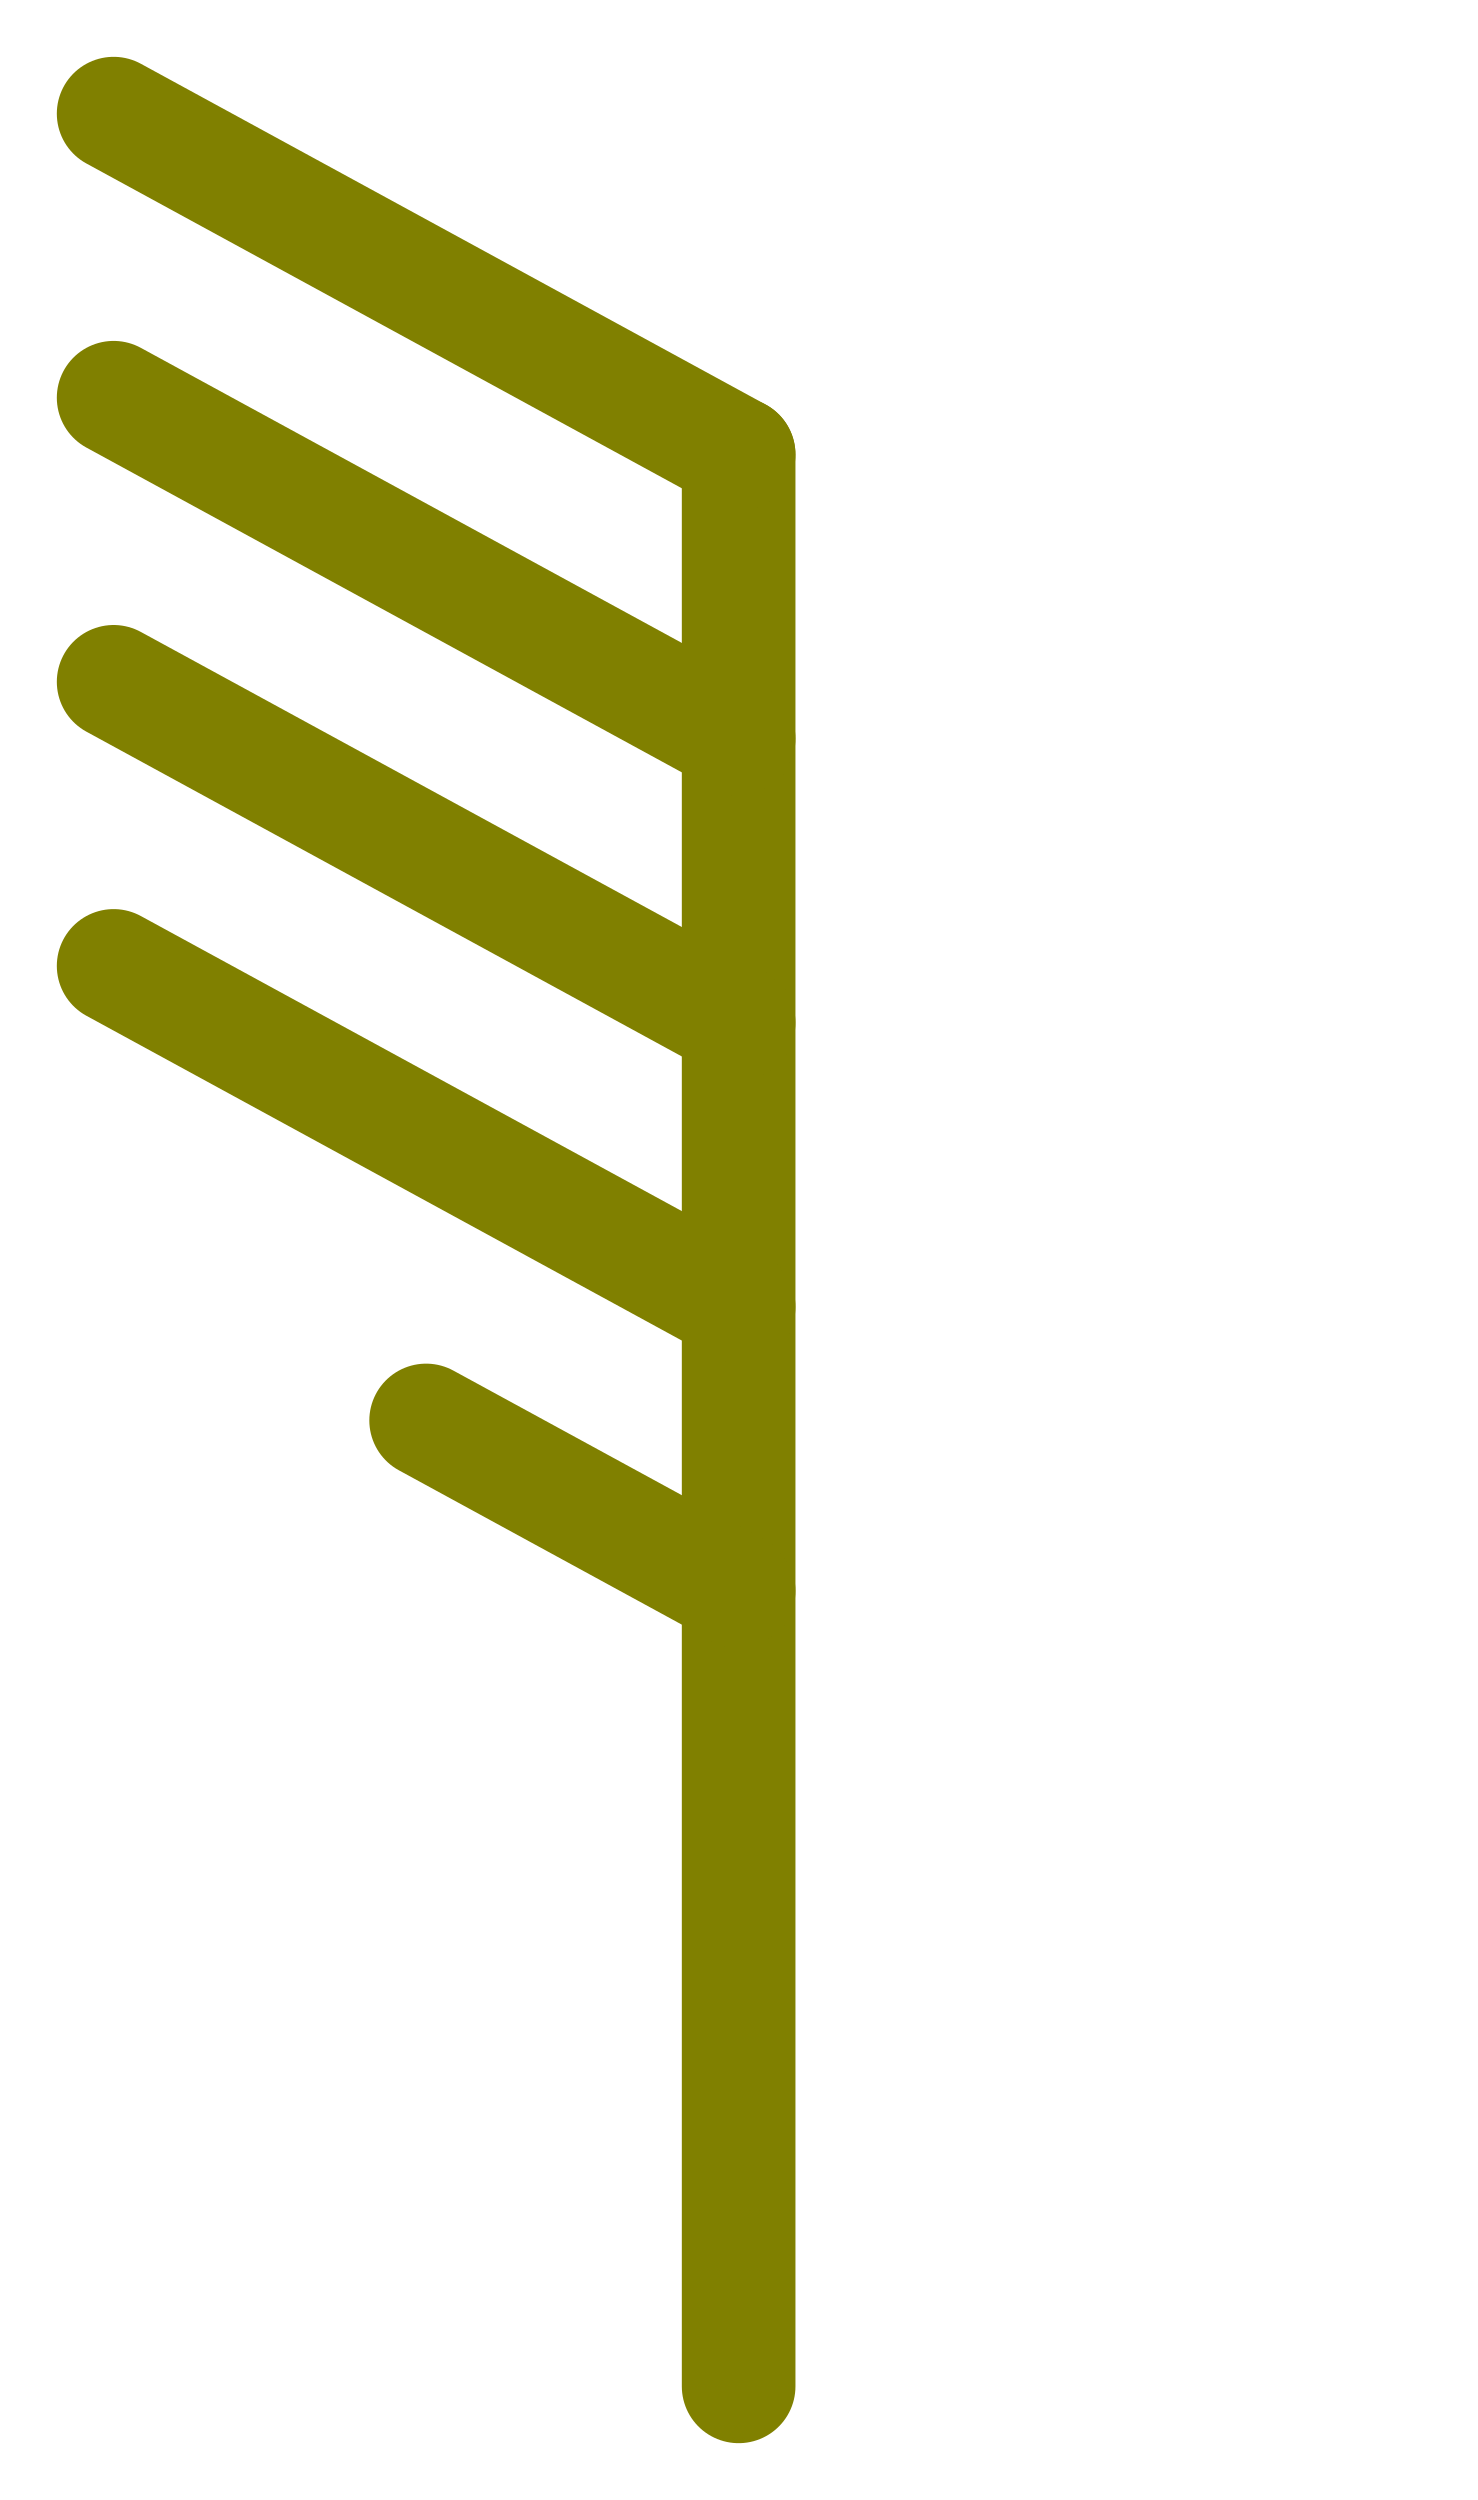
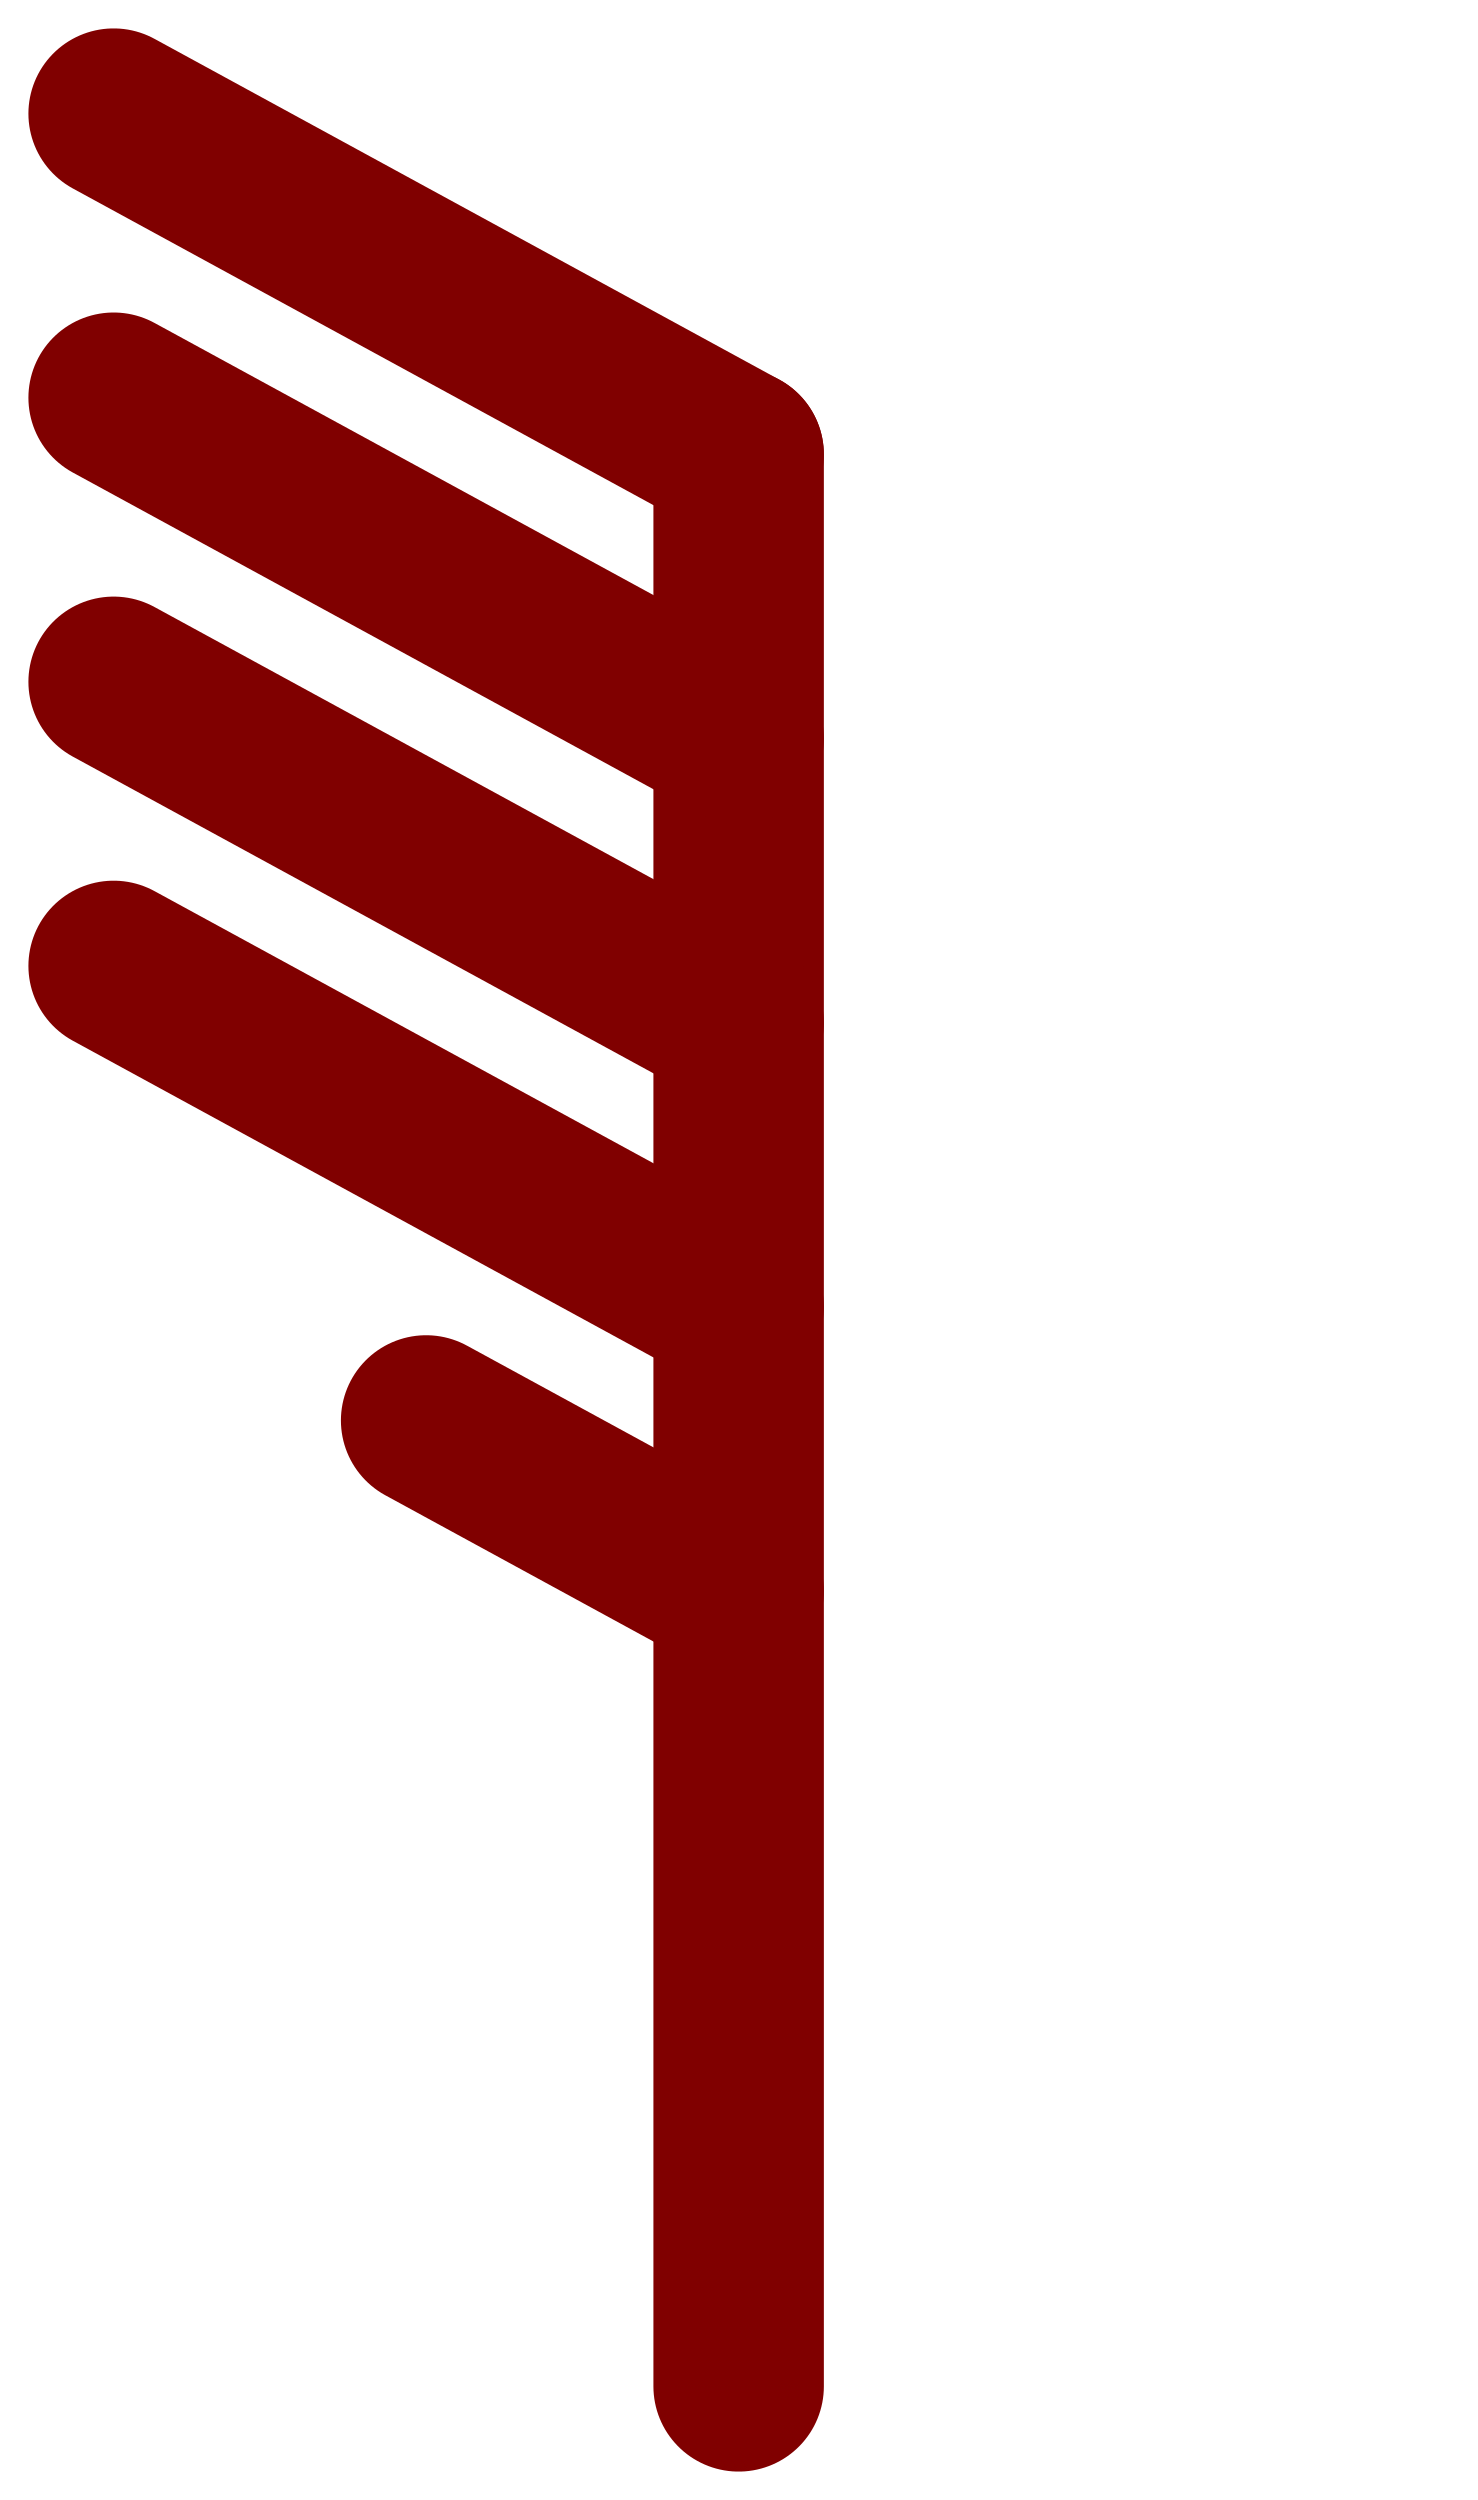
<svg xmlns="http://www.w3.org/2000/svg" width="26" height="44" viewBox="0 0 26 44">
-   <line x1="13" y1="42" x2="13" y2="8" stroke="#808000" stroke-width="2" stroke-linecap="round" />
-   <line x1="13" y1="8" x2="2" y2="2" stroke="#808000" stroke-width="2" stroke-linecap="round" />
-   <line x1="13" y1="13" x2="2" y2="7" stroke="#808000" stroke-width="2" stroke-linecap="round" />
-   <line x1="13" y1="18" x2="2" y2="12" stroke="#808000" stroke-width="2" stroke-linecap="round" />
-   <line x1="13" y1="23" x2="2" y2="17" stroke="#808000" stroke-width="2" stroke-linecap="round" />
-   <line x1="13" y1="28" x2="7.5" y2="25" stroke="#808000" stroke-width="2" stroke-linecap="round" />
+   <line x1="13" y1="42" x2="13" y2="8" stroke="#800000" stroke-width="3" stroke-linecap="round" />
+   <line x1="13" y1="8" x2="2" y2="2" stroke="#800000" stroke-width="3" stroke-linecap="round" />
+   <line x1="13" y1="13" x2="2" y2="7" stroke="#800000" stroke-width="3" stroke-linecap="round" />
+   <line x1="13" y1="18" x2="2" y2="12" stroke="#800000" stroke-width="3" stroke-linecap="round" />
+   <line x1="13" y1="23" x2="2" y2="17" stroke="#800000" stroke-width="3" stroke-linecap="round" />
+   <line x1="13" y1="28" x2="7.5" y2="25" stroke="#800000" stroke-width="3" stroke-linecap="round" />
</svg>
